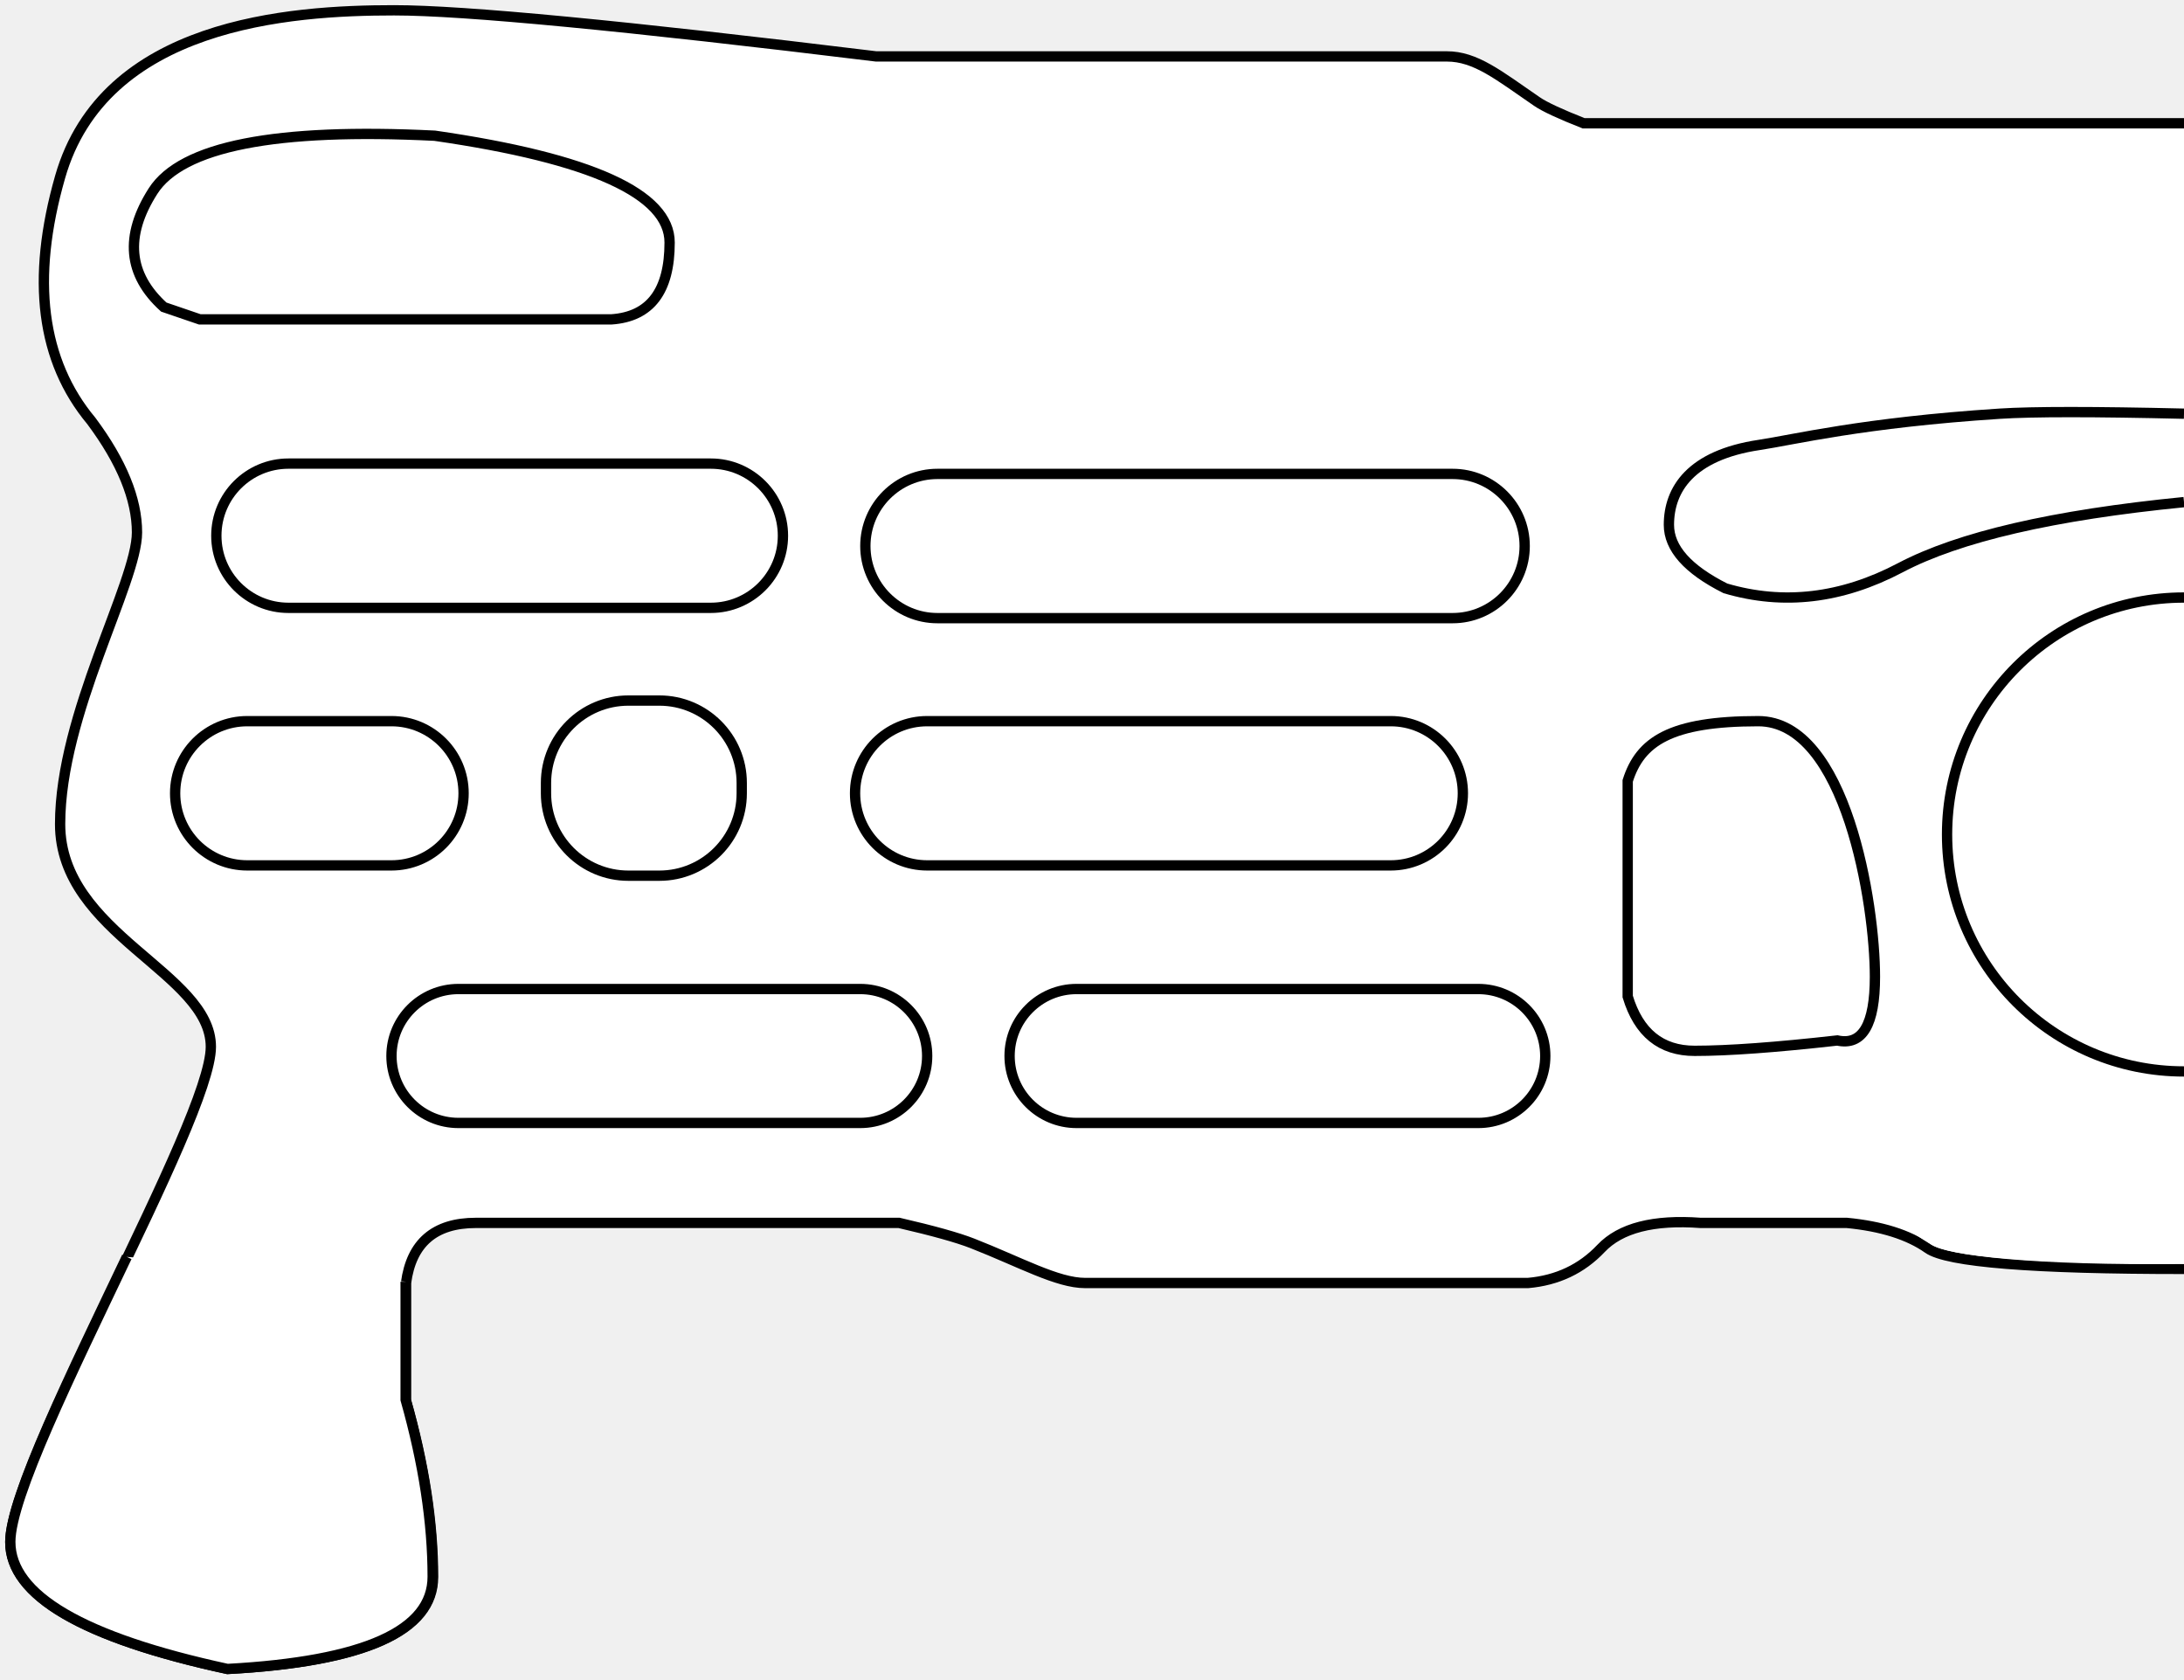
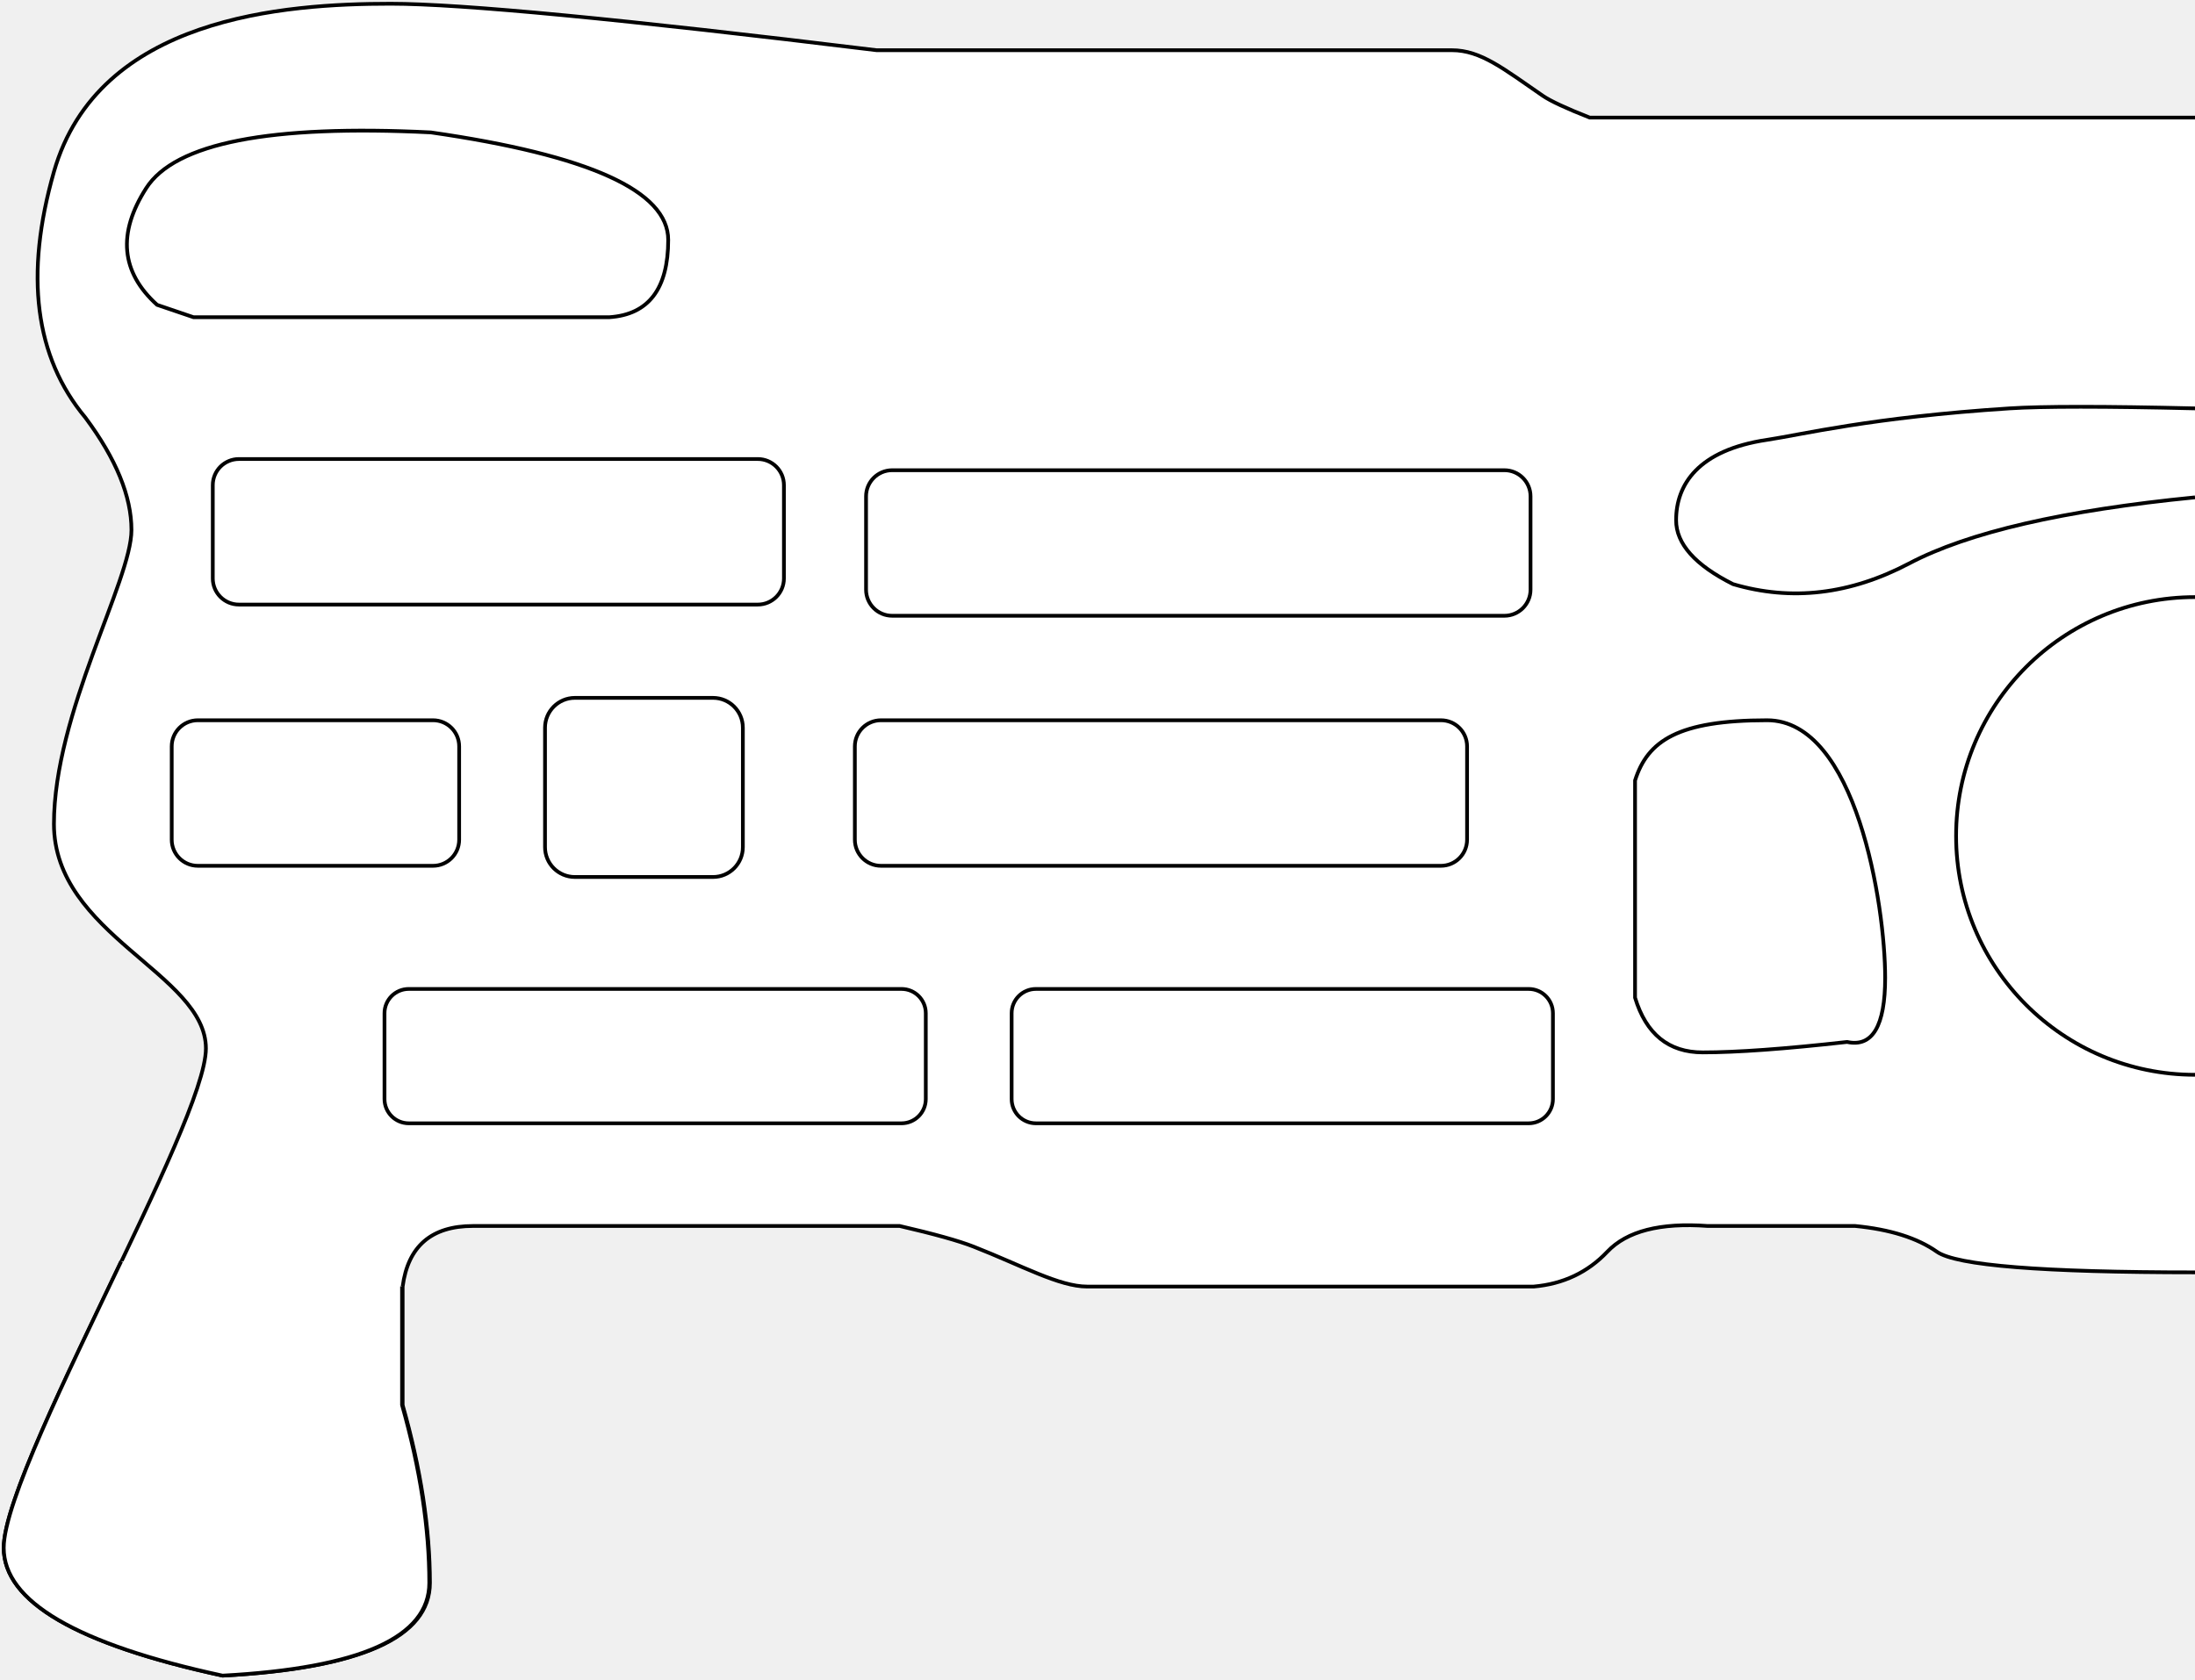
- <svg xmlns="http://www.w3.org/2000/svg" width="212px" height="163px" viewBox="0 0 212 163" version="1.1">
+ <svg xmlns="http://www.w3.org/2000/svg" width="588px" height="450px" viewBox="0 0 588 450" version="1.1">
  <g id="Page-1" stroke="none" stroke-width="1" fill="none" fill-rule="evenodd">
-     <g id="SoiLL" transform="translate(1, 1)" fill="#FFFFFF">
-       <path d="M211,10.964 L152.717,10.964 C150.444,10.07 148.937,9.369 148.196,8.86 C144.448,6.286 142.239,4.476 139.446,4.476 C135.825,4.476 117.359,4.476 84.047,4.476 C59.629,1.492 44.03,0 37.25,0 C27.08,0 9.105,1.253 4.835,16.178 C1.988,26.127 2.998,34.021 7.865,39.858 C10.821,43.828 12.298,47.436 12.298,50.682 C12.298,55.551 4.835,68.3 4.835,78.99 C4.835,89.68 19.468,93.399 19.468,100.608 C19.468,107.818 0,140.943 0,148.698 C0,153.868 7.033,157.969 21.099,161 C34.392,160.285 41.039,157.309 41.039,152.072 C41.039,146.835 40.163,141.126 38.411,134.948 L38.411,123.535 C38.927,119.645 41.187,117.701 45.189,117.701 C49.192,117.701 62.886,117.701 86.272,117.701 C89.592,118.468 91.966,119.131 93.394,119.691 C98.041,121.513 101.637,123.535 104.331,123.535 C108.268,123.535 122.596,123.535 147.317,123.535 C150.164,123.286 152.529,122.168 154.411,120.18 C156.294,118.192 159.515,117.365 164.076,117.701 L178.276,117.701 C181.64,118.028 184.263,118.855 186.144,120.18 C188.025,121.505 196.31,122.167 211,122.167" id="hangboard" stroke="#000000" />
-       <path d="M211,57 C198.297,57 188,67.297 188,80 C188,92.703 198.297,103 211,103 L211,103" id="goat" stroke="#000000" />
-       <path d="M211,112.42 L194.671,112.42 C190.991,111.61 188.718,110.726 187.85,109.768 C186.707,108.505 187.125,109.28 185.919,106.662 C185.115,104.917 183.705,104.546 181.69,105.549 C180.392,107.336 179.842,109.439 180.039,111.858 C180.336,115.485 184.758,118.153 186.707,119.378 C188.263,120.357 196.297,121.351 211,121.192" id="h14" stroke="#FFFFFF" />
-       <path d="M11.313,121 C5.983,132.197 0,144.342 0,148.658 C0,153.845 7.026,157.959 21.079,161 C34.36,160.283 41,157.297 41,152.043 C41,146.788 40.125,141.061 38.375,134.862 L38.375,123.412" id="h13" stroke="#000000" />
-       <rect id="h12" stroke="#000000" x="97" y="95" width="52" height="13" rx="6.5" />
-       <rect id="h11" stroke="#000000" x="37" y="95" width="52" height="13" rx="6.5" />
-       <path d="M157,95.729 C158.064,99.243 160.229,101 163.496,101 C166.762,101 171.379,100.665 177.346,99.994 C179.782,100.525 181,98.462 181,93.804 C181,86.819 178.22,69 169.674,69 C161.128,69 158.21,70.977 157,74.797 L157,95.729 Z" id="h10" stroke="#000000" />
-       <rect id="h9" stroke="#000000" x="82" y="69" width="59" height="14" rx="7" />
-       <rect id="h8" stroke="#000000" x="52" y="67" width="19" height="17" rx="8" />
-       <rect id="h7" stroke="#000000" x="16" y="69" width="28" height="14" rx="7" />
-       <path d="M211,47.738 C198.328,48.987 189.149,51.111 183.462,54.109 C177.776,57.107 172.115,57.773 166.481,56.108 C162.827,54.271 161,52.216 161,49.942 C161,46.53 163.091,43.182 169.773,42.187 C173.052,41.699 179.773,40.02 193.122,39.155 C196.31,38.948 202.269,38.948 211,39.155 L211,39.155" id="h6" stroke="#000000" />
-       <rect id="h5" stroke="#000000" x="83" y="45" width="64" height="14" rx="7" />
-       <rect id="h4" stroke="#000000" x="20" y="44" width="55" height="14" rx="7" />
-       <polyline id="h3" stroke="#FFFFFF" points="211 31.036 147 31.036 153.441 12 211 12" />
-       <polygon id="h2" stroke="#FFFFFF" points="84.047 6 71 35.791 129.152 35.791 141 6" />
-       <path d="M18.394,30 L58.351,30 C62.117,29.743 64,27.257 64,22.541 C64,17.826 56.399,14.37 41.197,12.173 C25.748,11.405 16.633,13.197 13.853,17.55 C11.073,21.903 11.421,25.655 14.897,28.807 L18.394,30 Z" id="h1" stroke="#000000" />
+     <g id="SOILLALLCHALK" transform="translate(1, 1)" fill="#FFFFFF" fill-rule="nonzero">
+       <path d="M587,30.51 L424.859,30.51 C418.534,28.022 414.341,26.07 412.28,24.655 C401.852,17.493 395.707,12.454 387.937,12.454 C377.864,12.454 326.491,12.454 233.819,12.454 C165.888,4.151 122.491,0 103.629,0 C75.336,0 25.331,3.487 13.45,45.016 C5.53,72.702 8.34,94.667 21.88,110.908 C30.103,121.956 34.214,131.995 34.214,141.027 C34.214,154.575 13.45,190.051 13.45,219.797 C13.45,249.543 54.16,259.893 54.16,279.954 C54.16,300.014 0,392.189 0,413.768 C0,428.155 19.566,439.565 58.697,448 C95.679,446.012 114.17,437.731 114.17,423.157 C114.17,408.583 111.733,392.7 106.859,375.506 L106.859,343.749 C108.295,332.926 114.581,327.515 125.716,327.515 C136.851,327.515 174.948,327.515 240.009,327.515 C249.245,329.649 255.849,331.495 259.821,333.054 C272.748,338.124 282.754,343.749 290.249,343.749 C301.199,343.749 341.061,343.749 409.836,343.749 C417.756,343.057 424.334,339.946 429.571,334.413 C434.808,328.881 443.77,326.581 456.458,327.515 L495.963,327.515 C505.322,328.427 512.617,330.727 517.85,334.413 C523.083,338.1 546.133,339.943 587,339.943" id="hangboard" stroke="#000000" />
+       <path d="M587,159 C551.654,159 523,187.654 523,223 C523,258.346 551.654,287 587,287 L587,287" id="goat" stroke="#000000" />
+       <path d="M587,312.6 L541.701,312.6 C531.492,310.351 525.185,307.897 522.779,305.238 C519.606,301.731 520.766,303.883 517.421,296.615 C515.191,291.769 511.28,290.74 505.687,293.525 C502.087,298.486 500.56,304.324 501.109,311.038 C501.931,321.109 514.199,328.517 519.606,331.918 C523.923,334.634 546.212,337.394 587,336.953" id="h14" stroke="#FFFFFF" />
+       <path d="M31.454,337 C16.636,368.07 0,401.774 0,413.75 C0,428.144 19.536,439.56 58.609,448 C95.536,446.011 114,437.725 114,423.143 C114,408.562 111.567,392.669 106.7,375.467 L106.7,343.692" id="h13" stroke="#000000" />
+       <rect id="h12" stroke="#000000" x="270" y="264" width="145" height="36" rx="6.5" />
+       <rect id="h11" stroke="#000000" x="102" y="264" width="145" height="36" rx="6.5" />
+       <path d="M437,266.341 C439.971,276.114 446.016,281 455.134,281 C464.252,281 477.141,280.067 493.8,278.202 C500.6,279.679 504,273.941 504,260.987 C504,241.558 496.239,192 472.382,192 C448.524,192 440.377,197.5 437,208.124 L437,266.341 Z" id="h10" stroke="#000000" />
+       <rect id="h9" stroke="#000000" x="228" y="192" width="164" height="39" rx="7" />
+       <rect id="h8" stroke="#000000" x="145" y="186" width="53" height="48" rx="8" />
+       <rect id="h7" stroke="#000000" x="45" y="192" width="77" height="39" rx="7" />
+       <path d="M587,132.273 C551.771,135.742 526.253,141.64 510.445,149.969 C494.637,158.297 478.901,160.148 463.237,155.522 C453.079,150.419 448,144.71 448,138.393 C448,128.918 453.814,119.616 472.388,116.852 C481.505,115.496 500.188,110.833 537.299,108.43 C546.162,107.857 562.729,107.857 587,108.43 L587,108.43" id="h6" stroke="#000000" />
+       <rect id="h5" stroke="#000000" x="231" y="125" width="178" height="39" rx="7" />
+       <rect id="h4" stroke="#000000" x="56" y="122" width="153" height="39" rx="7" />
+       <polyline id="h3" stroke="#FFFFFF" points="587 87 409 87 426.915 34 587 34" />
+       <polygon id="h2" stroke="#FFFFFF" points="233.346 17 197 99 358.996 99 392 17" />
+       <path d="M50.83,84 L162.248,84 C172.749,83.287 178,76.381 178,63.282 C178,50.183 156.805,40.582 114.415,34.48 C71.336,32.346 45.92,37.325 38.168,49.416 C30.415,61.507 31.385,71.931 41.078,80.686 L50.83,84 Z" id="h1" stroke="#000000" />
    </g>
  </g>
</svg>
